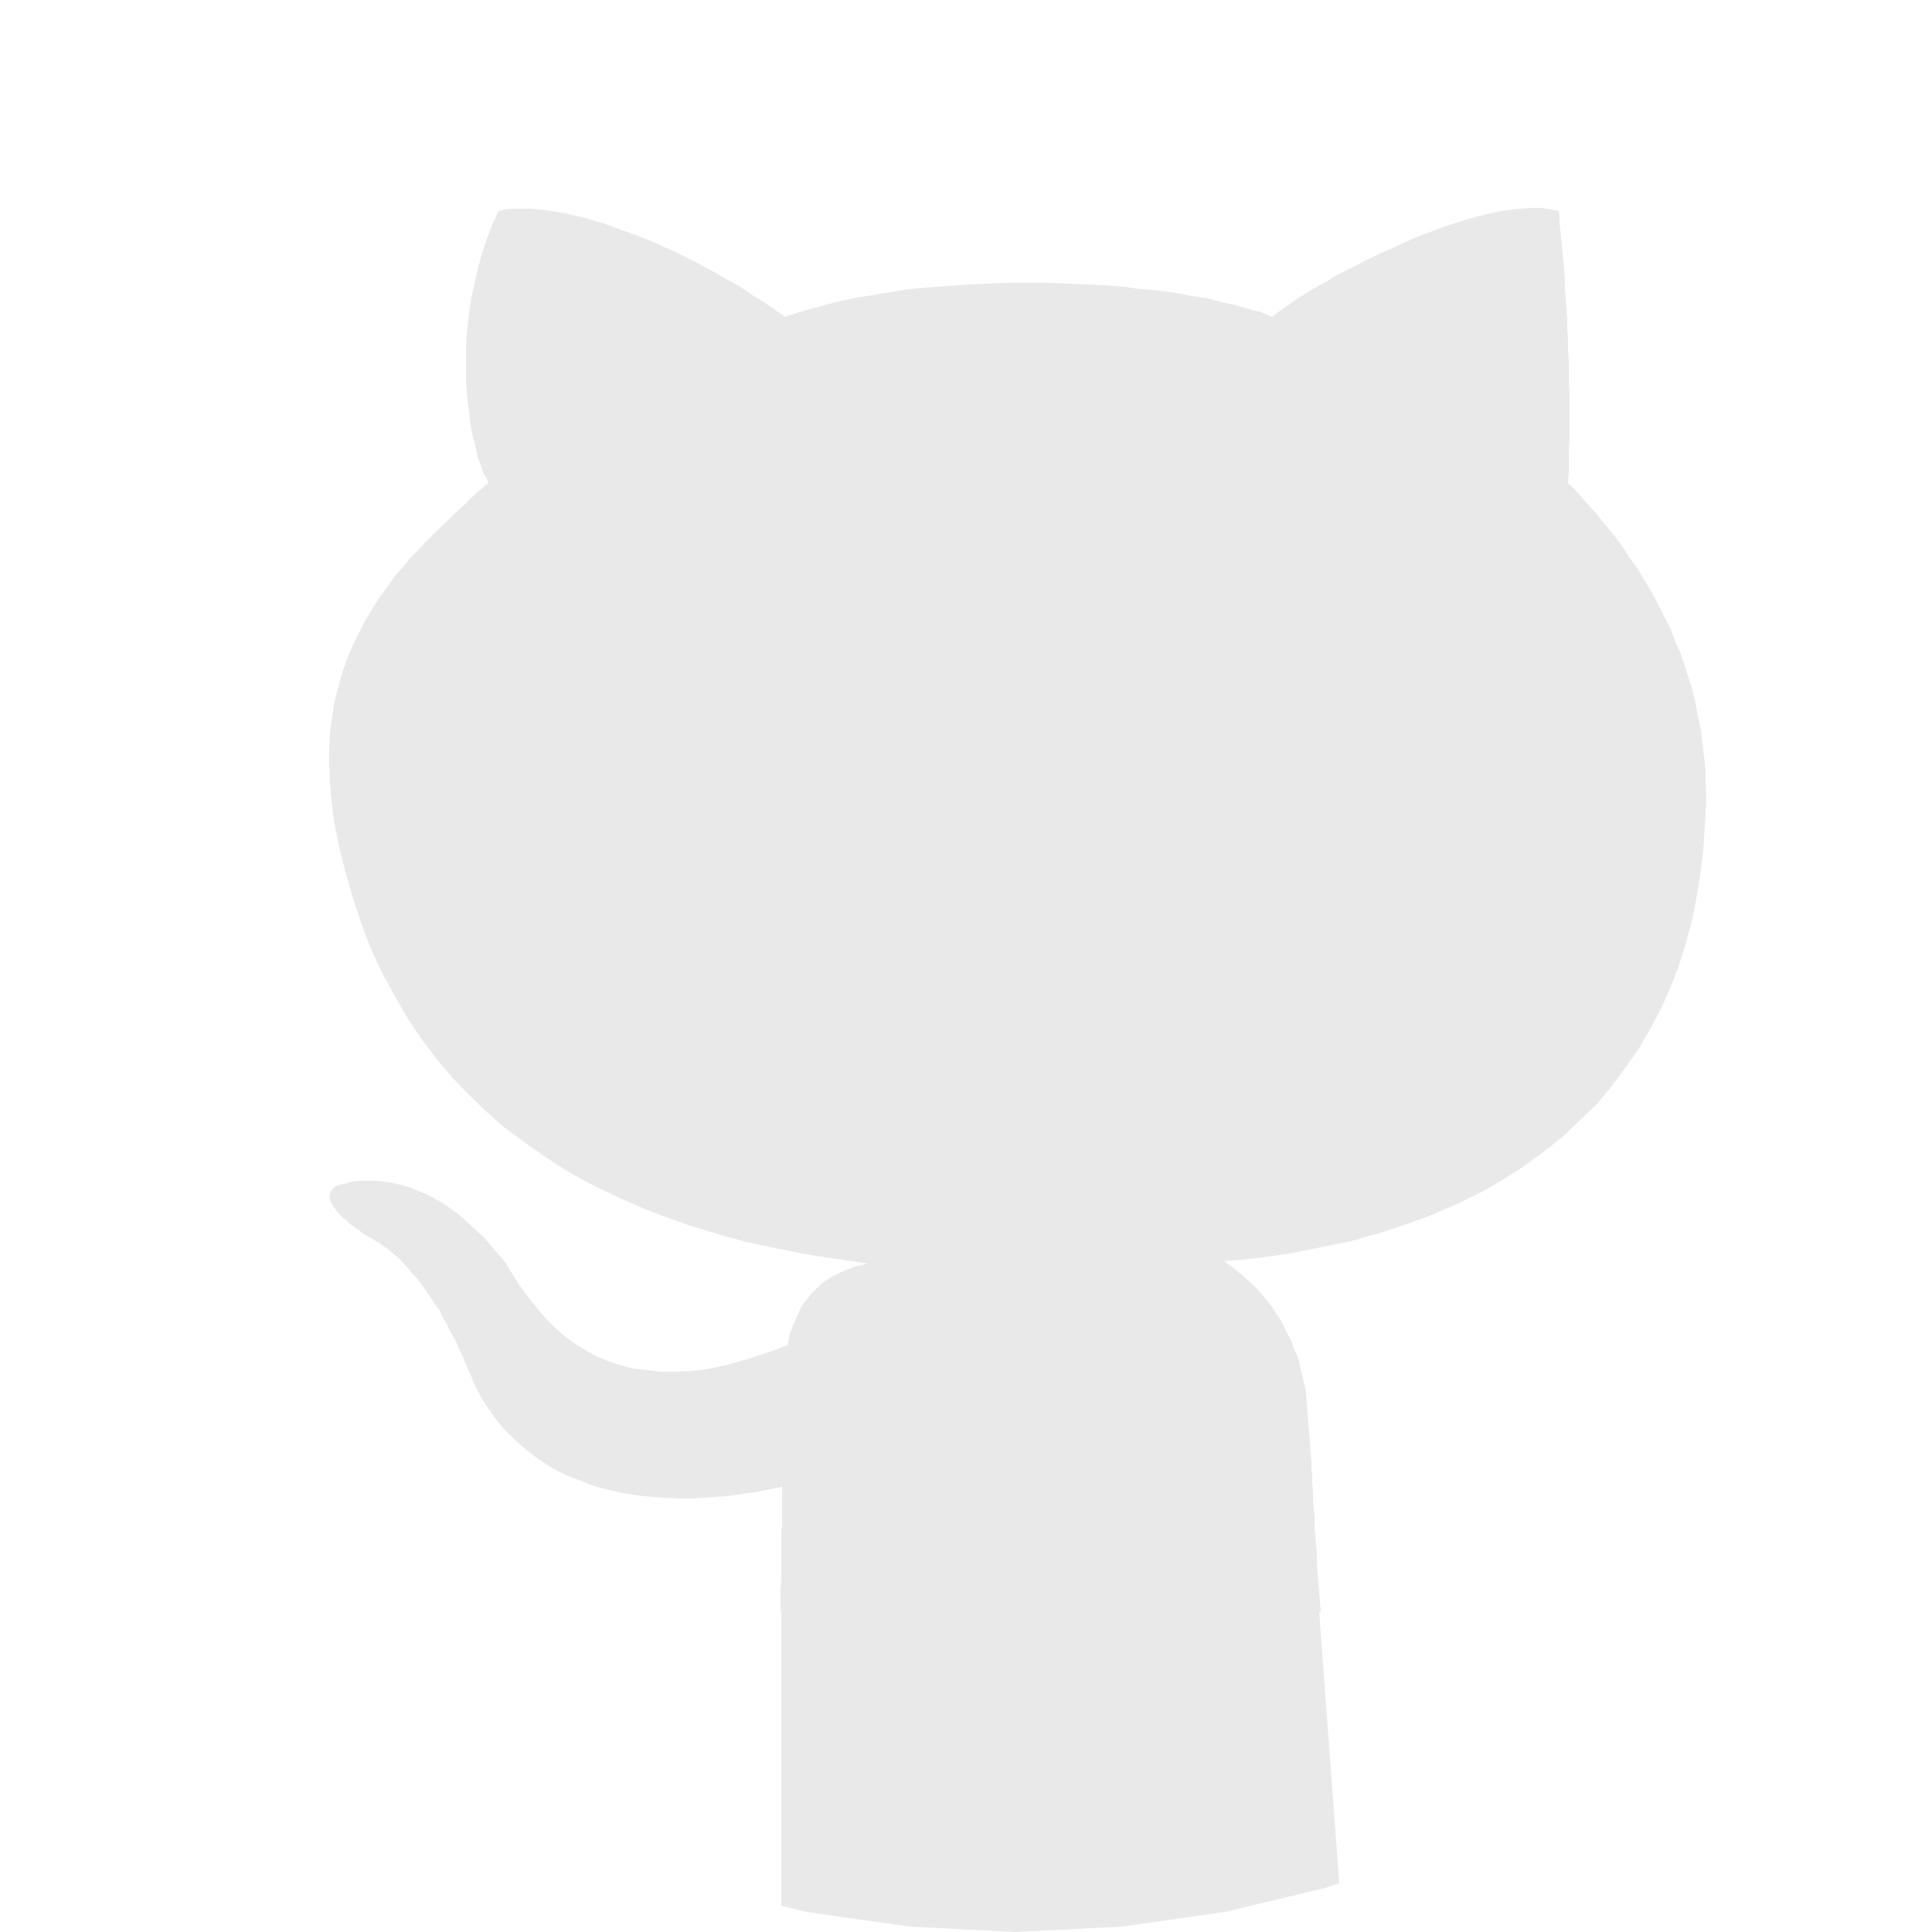
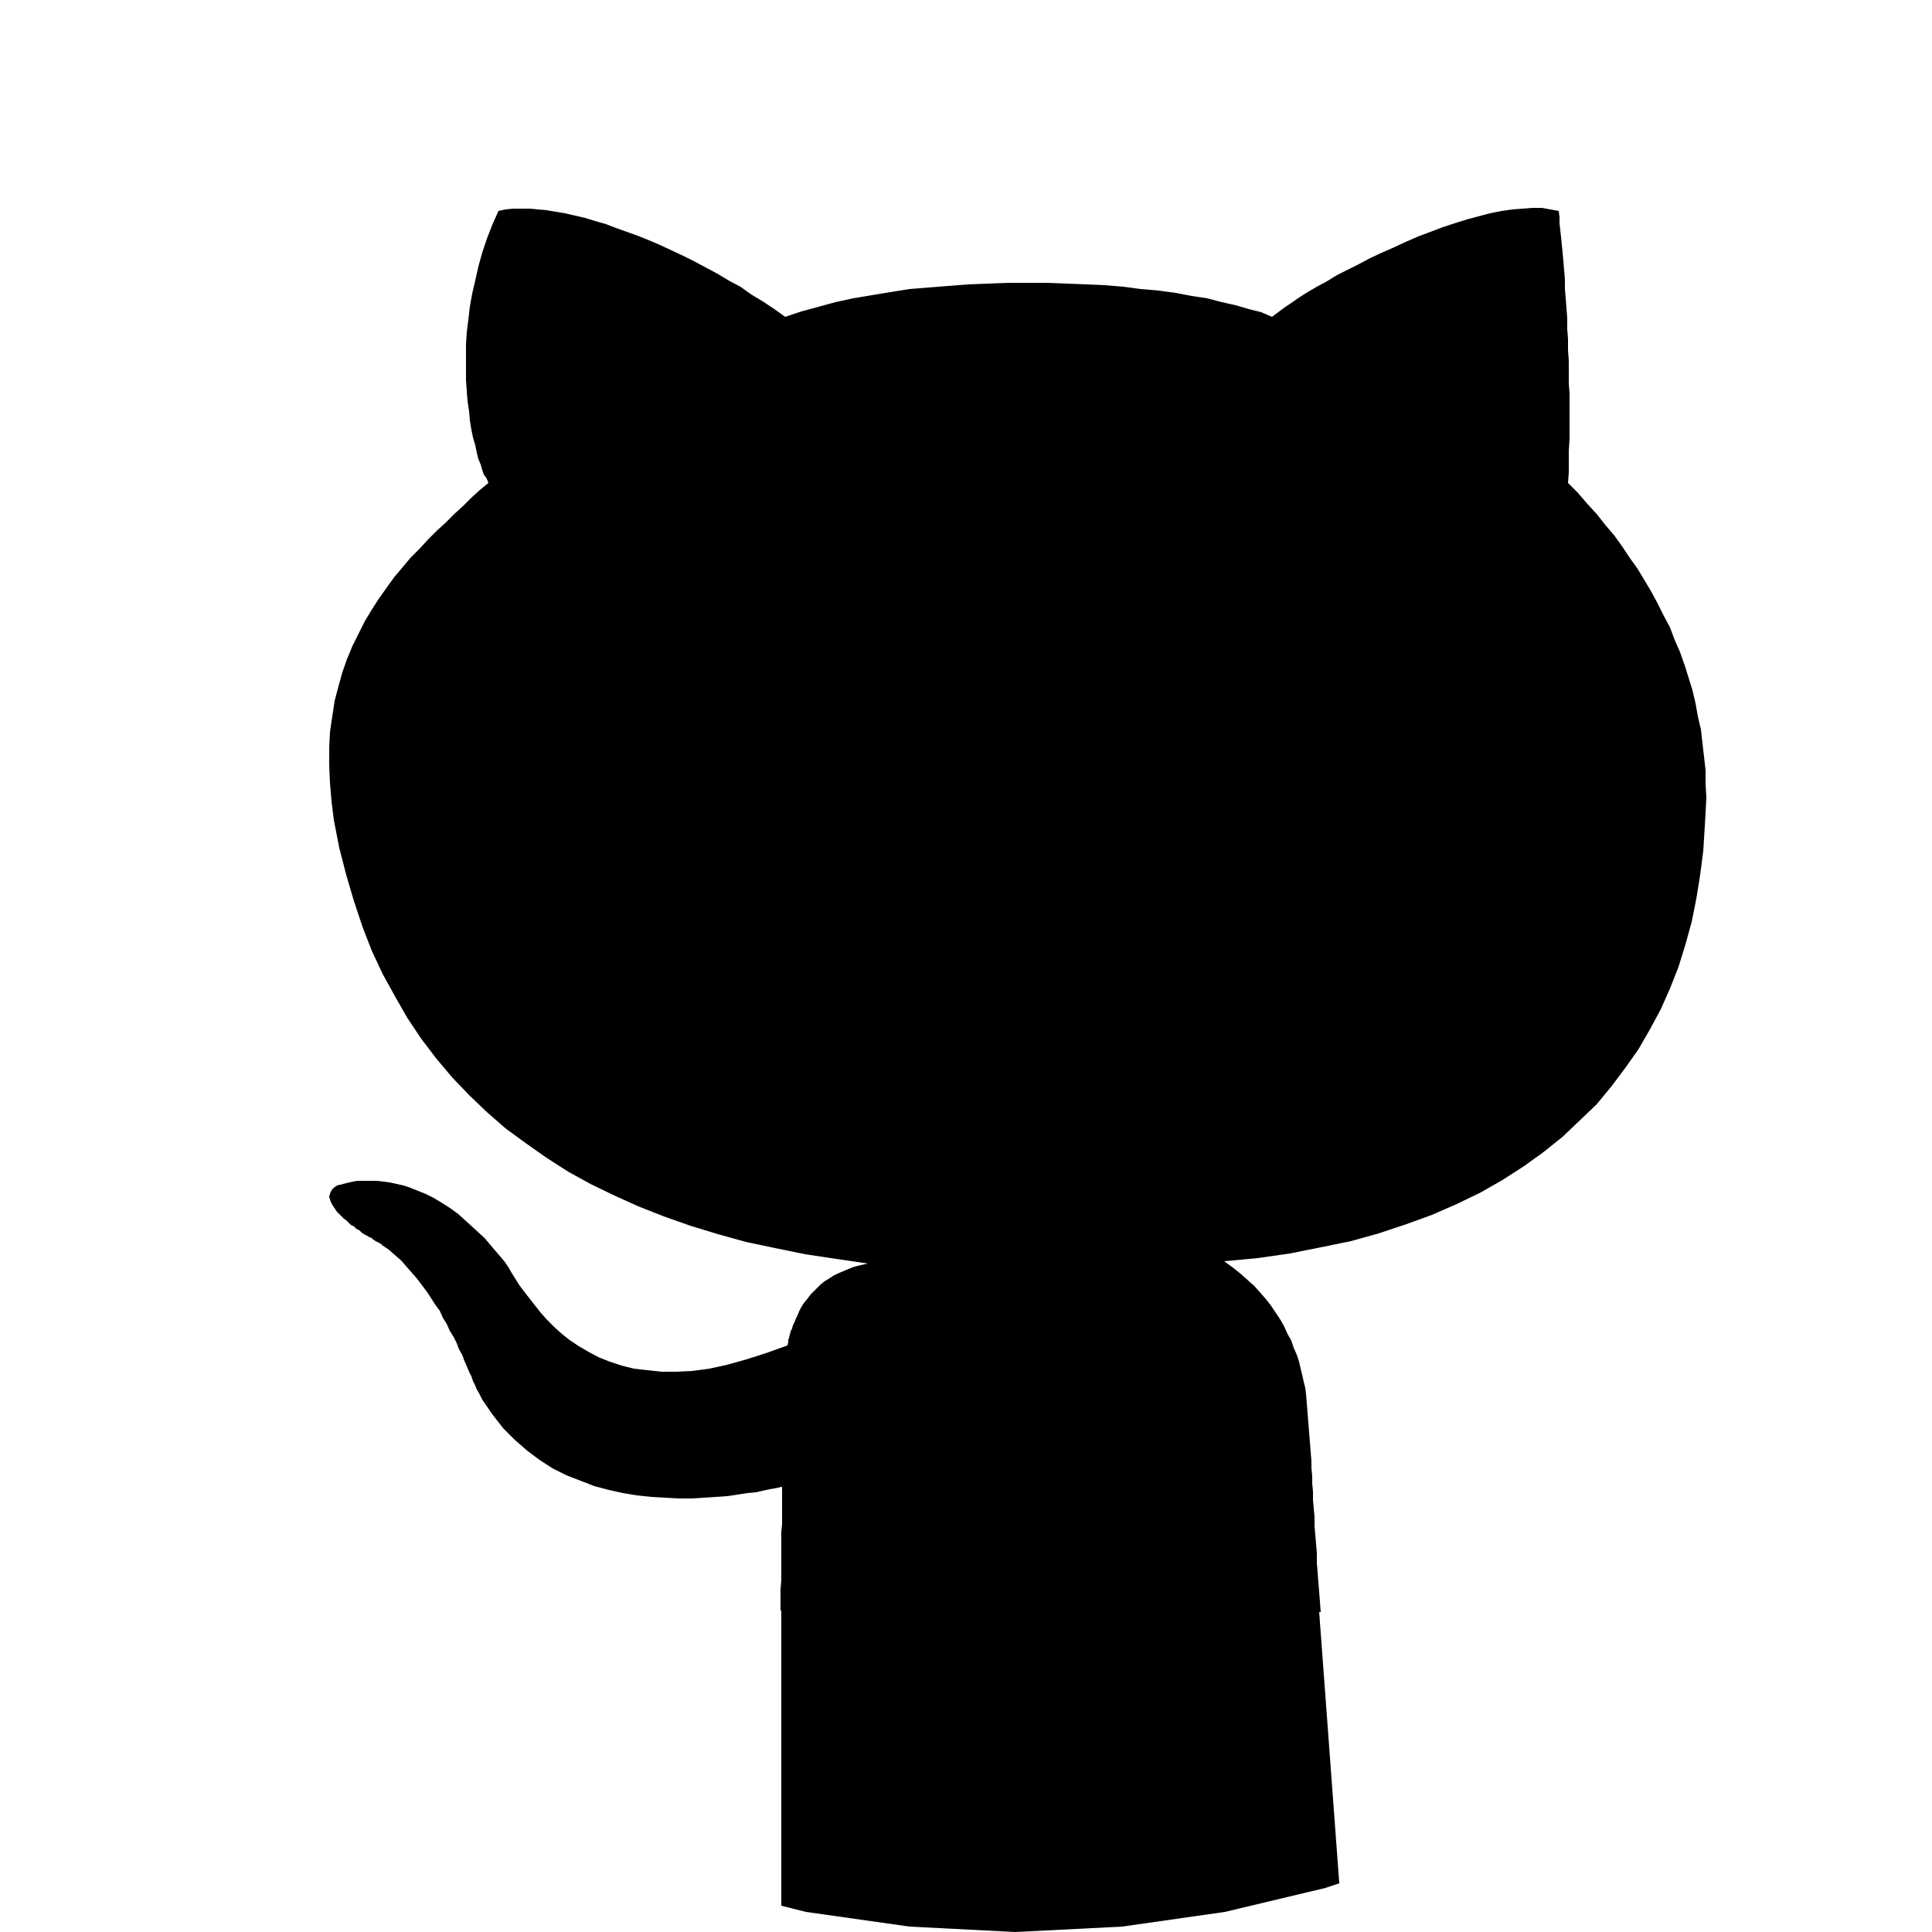
<svg xmlns="http://www.w3.org/2000/svg" xmlns:xlink="http://www.w3.org/1999/xlink" version="1.1" preserveAspectRatio="xMidYMid meet" viewBox="0 0 25 25" width="30" height="30">
  <defs>
    <path d="M20.06 2.71L20.17 2.73L20.18 2.81L20.18 2.89L20.19 2.98L20.2 3.07L20.21 3.17L20.22 3.27L20.23 3.38L20.24 3.5L20.25 3.62L20.25 3.74L20.26 3.86L20.27 3.99L20.28 4.12L20.28 4.26L20.29 4.39L20.29 4.53L20.3 4.67L20.3 4.82L20.3 4.96L20.31 5.1L20.31 5.25L20.31 5.39L20.31 5.54L20.31 5.68L20.3 5.83L20.3 5.97L20.3 6.11L20.29 6.25L20.42 6.38L20.54 6.52L20.66 6.65L20.77 6.79L20.89 6.93L20.99 7.07L21.09 7.22L21.19 7.36L21.28 7.51L21.37 7.66L21.45 7.81L21.53 7.97L21.61 8.12L21.67 8.28L21.74 8.44L21.8 8.61L21.85 8.77L21.9 8.93L21.94 9.1L21.97 9.27L22.01 9.44L22.03 9.62L22.05 9.79L22.07 9.97L22.07 10.14L22.08 10.32L22.07 10.51L22.06 10.69L22.04 11.01L22 11.32L21.95 11.63L21.89 11.93L21.81 12.22L21.72 12.51L21.61 12.79L21.49 13.06L21.35 13.32L21.2 13.58L21.03 13.82L20.85 14.06L20.66 14.29L20.44 14.5L20.22 14.71L19.97 14.91L19.72 15.09L19.44 15.27L19.16 15.43L18.85 15.58L18.53 15.72L18.2 15.84L17.84 15.96L17.48 16.06L17.09 16.14L16.69 16.22L16.27 16.28L15.84 16.32L15.95 16.4L16.05 16.48L16.14 16.56L16.23 16.64L16.31 16.73L16.38 16.81L16.45 16.9L16.51 16.99L16.57 17.08L16.62 17.17L16.66 17.26L16.71 17.35L16.74 17.44L16.78 17.53L16.81 17.62L16.83 17.71L16.85 17.79L16.87 17.88L16.89 17.96L16.9 18.04L16.97 18.91L16.97 19L16.98 19.1L16.98 19.2L16.99 19.3L16.99 19.41L17 19.52L17.01 19.63L17.01 19.75L17.02 19.86L17.03 19.98L17.04 20.1L17.04 20.23L17.05 20.35L17.06 20.48L17.07 20.6L17.08 20.73L17.09 20.86L17.09 20.86L17.07 20.86L17.33 24.37L17.15 24.43L15.85 24.74L14.52 24.93L13.14 25L11.77 24.93L10.43 24.74L10.11 24.66L10.11 20.84L10.1 20.84L10.1 20.8L10.1 20.68L10.1 20.57L10.11 20.45L10.11 20.34L10.11 20.22L10.11 20.12L10.11 20.01L10.11 19.92L10.11 19.82L10.12 19.73L10.12 19.65L10.12 19.57L10.12 19.5L10.12 19.44L10.12 19.38L10.12 19.33L10.12 19.29L10.12 19.26L10.12 19.24L10.11 19.24L10.07 19.25L10.02 19.26L9.96 19.27L9.87 19.29L9.78 19.31L9.67 19.32L9.54 19.34L9.41 19.36L9.26 19.37L9.11 19.38L8.95 19.39L8.78 19.39L8.6 19.38L8.43 19.37L8.24 19.35L8.06 19.32L7.88 19.28L7.69 19.23L7.51 19.16L7.33 19.09L7.15 19L6.98 18.89L6.82 18.77L6.66 18.63L6.51 18.48L6.37 18.3L6.24 18.11L6.22 18.07L6.2 18.03L6.17 17.98L6.15 17.93L6.12 17.87L6.1 17.81L6.07 17.75L6.04 17.68L6.01 17.61L5.98 17.53L5.94 17.46L5.91 17.38L5.87 17.3L5.82 17.22L5.78 17.13L5.73 17.05L5.69 16.96L5.63 16.88L5.58 16.8L5.52 16.71L5.46 16.63L5.4 16.55L5.33 16.47L5.26 16.39L5.19 16.31L5.11 16.24L5.03 16.17L4.94 16.11L4.94 16.1L4.93 16.1L4.92 16.09L4.88 16.07L4.86 16.06L4.83 16.04L4.81 16.02L4.78 16.01L4.75 15.99L4.71 15.97L4.68 15.95L4.65 15.92L4.61 15.9L4.58 15.87L4.54 15.85L4.51 15.82L4.48 15.79L4.45 15.77L4.42 15.74L4.39 15.71L4.36 15.68L4.34 15.65L4.32 15.62L4.3 15.59L4.28 15.55L4.27 15.52L4.26 15.49L4.26 15.49L4.26 15.48L4.26 15.48L4.26 15.47L4.26 15.47L4.27 15.46L4.27 15.45L4.27 15.45L4.27 15.44L4.27 15.44L4.28 15.43L4.28 15.42L4.28 15.42L4.29 15.41L4.29 15.4L4.29 15.4L4.3 15.39L4.3 15.39L4.31 15.38L4.31 15.38L4.32 15.37L4.32 15.37L4.33 15.36L4.34 15.36L4.34 15.35L4.35 15.35L4.35 15.35L4.36 15.34L4.37 15.34L4.39 15.33L4.41 15.33L4.44 15.32L4.48 15.31L4.52 15.3L4.57 15.29L4.62 15.28L4.68 15.28L4.74 15.28L4.81 15.28L4.88 15.28L4.96 15.29L5.04 15.3L5.13 15.32L5.22 15.34L5.31 15.37L5.41 15.41L5.51 15.45L5.61 15.5L5.71 15.56L5.82 15.63L5.93 15.71L6.04 15.81L6.15 15.91L6.27 16.02L6.38 16.15L6.5 16.29L6.54 16.34L6.58 16.4L6.62 16.47L6.67 16.55L6.72 16.63L6.78 16.71L6.85 16.8L6.92 16.89L7 16.99L7.08 17.08L7.17 17.17L7.27 17.26L7.37 17.34L7.49 17.42L7.61 17.49L7.74 17.56L7.89 17.62L8.04 17.67L8.2 17.71L8.37 17.73L8.56 17.75L8.75 17.75L8.96 17.74L9.18 17.71L9.41 17.66L9.66 17.59L9.91 17.51L10.19 17.41L10.2 17.37L10.2 17.34L10.21 17.31L10.22 17.27L10.23 17.23L10.25 17.19L10.26 17.15L10.28 17.11L10.3 17.06L10.32 17.02L10.34 16.97L10.36 16.93L10.39 16.88L10.42 16.84L10.46 16.79L10.49 16.75L10.53 16.71L10.57 16.67L10.62 16.62L10.67 16.58L10.72 16.55L10.78 16.51L10.84 16.48L10.91 16.45L10.98 16.42L11.06 16.39L11.14 16.37L11.23 16.35L10.82 16.29L10.42 16.23L10.03 16.15L9.65 16.07L9.29 15.97L8.93 15.86L8.59 15.74L8.26 15.61L7.95 15.47L7.64 15.32L7.35 15.16L7.07 14.98L6.8 14.79L6.54 14.6L6.3 14.39L6.07 14.17L5.85 13.94L5.64 13.69L5.45 13.44L5.27 13.17L5.11 12.89L4.95 12.6L4.81 12.3L4.69 11.99L4.58 11.66L4.48 11.32L4.39 10.97L4.32 10.61L4.29 10.37L4.27 10.13L4.26 9.9L4.26 9.68L4.27 9.47L4.3 9.27L4.33 9.07L4.38 8.88L4.43 8.7L4.49 8.53L4.56 8.36L4.64 8.2L4.72 8.04L4.81 7.89L4.9 7.75L5 7.61L5.1 7.47L5.21 7.34L5.31 7.22L5.43 7.1L5.54 6.98L5.65 6.87L5.77 6.76L5.88 6.65L5.99 6.55L6.1 6.44L6.21 6.34L6.32 6.25L6.31 6.22L6.29 6.18L6.26 6.14L6.24 6.08L6.22 6.01L6.19 5.94L6.17 5.86L6.15 5.76L6.12 5.66L6.1 5.56L6.08 5.44L6.07 5.32L6.05 5.19L6.04 5.06L6.03 4.92L6.03 4.77L6.03 4.62L6.03 4.46L6.04 4.3L6.06 4.14L6.08 3.97L6.11 3.8L6.15 3.63L6.19 3.45L6.24 3.27L6.3 3.09L6.37 2.91L6.45 2.73L6.54 2.71L6.64 2.7L6.74 2.7L6.85 2.7L6.96 2.71L7.07 2.72L7.19 2.74L7.31 2.76L7.44 2.79L7.57 2.82L7.7 2.86L7.84 2.9L7.97 2.95L8.11 3L8.25 3.05L8.4 3.11L8.54 3.17L8.69 3.24L8.84 3.31L8.98 3.38L9.13 3.46L9.28 3.54L9.43 3.63L9.58 3.71L9.72 3.81L9.87 3.9L10.02 4L10.16 4.1L10.37 4.03L10.59 3.97L10.81 3.91L11.04 3.86L11.28 3.82L11.52 3.78L11.77 3.74L12.02 3.72L12.27 3.7L12.53 3.68L12.78 3.67L13.04 3.66L13.29 3.66L13.55 3.66L13.8 3.67L14.05 3.68L14.29 3.69L14.53 3.71L14.76 3.74L14.99 3.76L15.21 3.79L15.42 3.83L15.62 3.86L15.81 3.91L15.99 3.95L16.16 4L16.32 4.04L16.46 4.1L16.54 4.04L16.62 3.98L16.71 3.92L16.81 3.85L16.92 3.78L17.04 3.71L17.17 3.64L17.3 3.56L17.44 3.49L17.58 3.42L17.73 3.34L17.88 3.27L18.04 3.2L18.19 3.13L18.35 3.06L18.51 3L18.67 2.94L18.82 2.89L18.98 2.84L19.13 2.8L19.28 2.76L19.43 2.73L19.57 2.71L19.7 2.7L19.83 2.69L19.95 2.69L20.06 2.71Z" id="b6CoOakMP" />
  </defs>
  <g>
    <g>
      <g>
-         <use xlink:href="#b6CoOakMP" opacity="1" fill="#e9e9e9" fill-opacity="1" />
+         <use xlink:href="#b6CoOakMP" opacity="1" fill="#e9e9e9" fillOpacity="1" />
        <g>
-           <use xlink:href="#b6CoOakMP" opacity="1" fill-opacity="0" stroke="#e9e9e9" stroke-width="1" stroke-opacity="0" />
+           <use xlink:href="#b6CoOakMP" opacity="1" fillOpacity="0" stroke="#e9e9e9" stroke-width="1" stroke-opacity="0" />
        </g>
      </g>
    </g>
  </g>
</svg>
